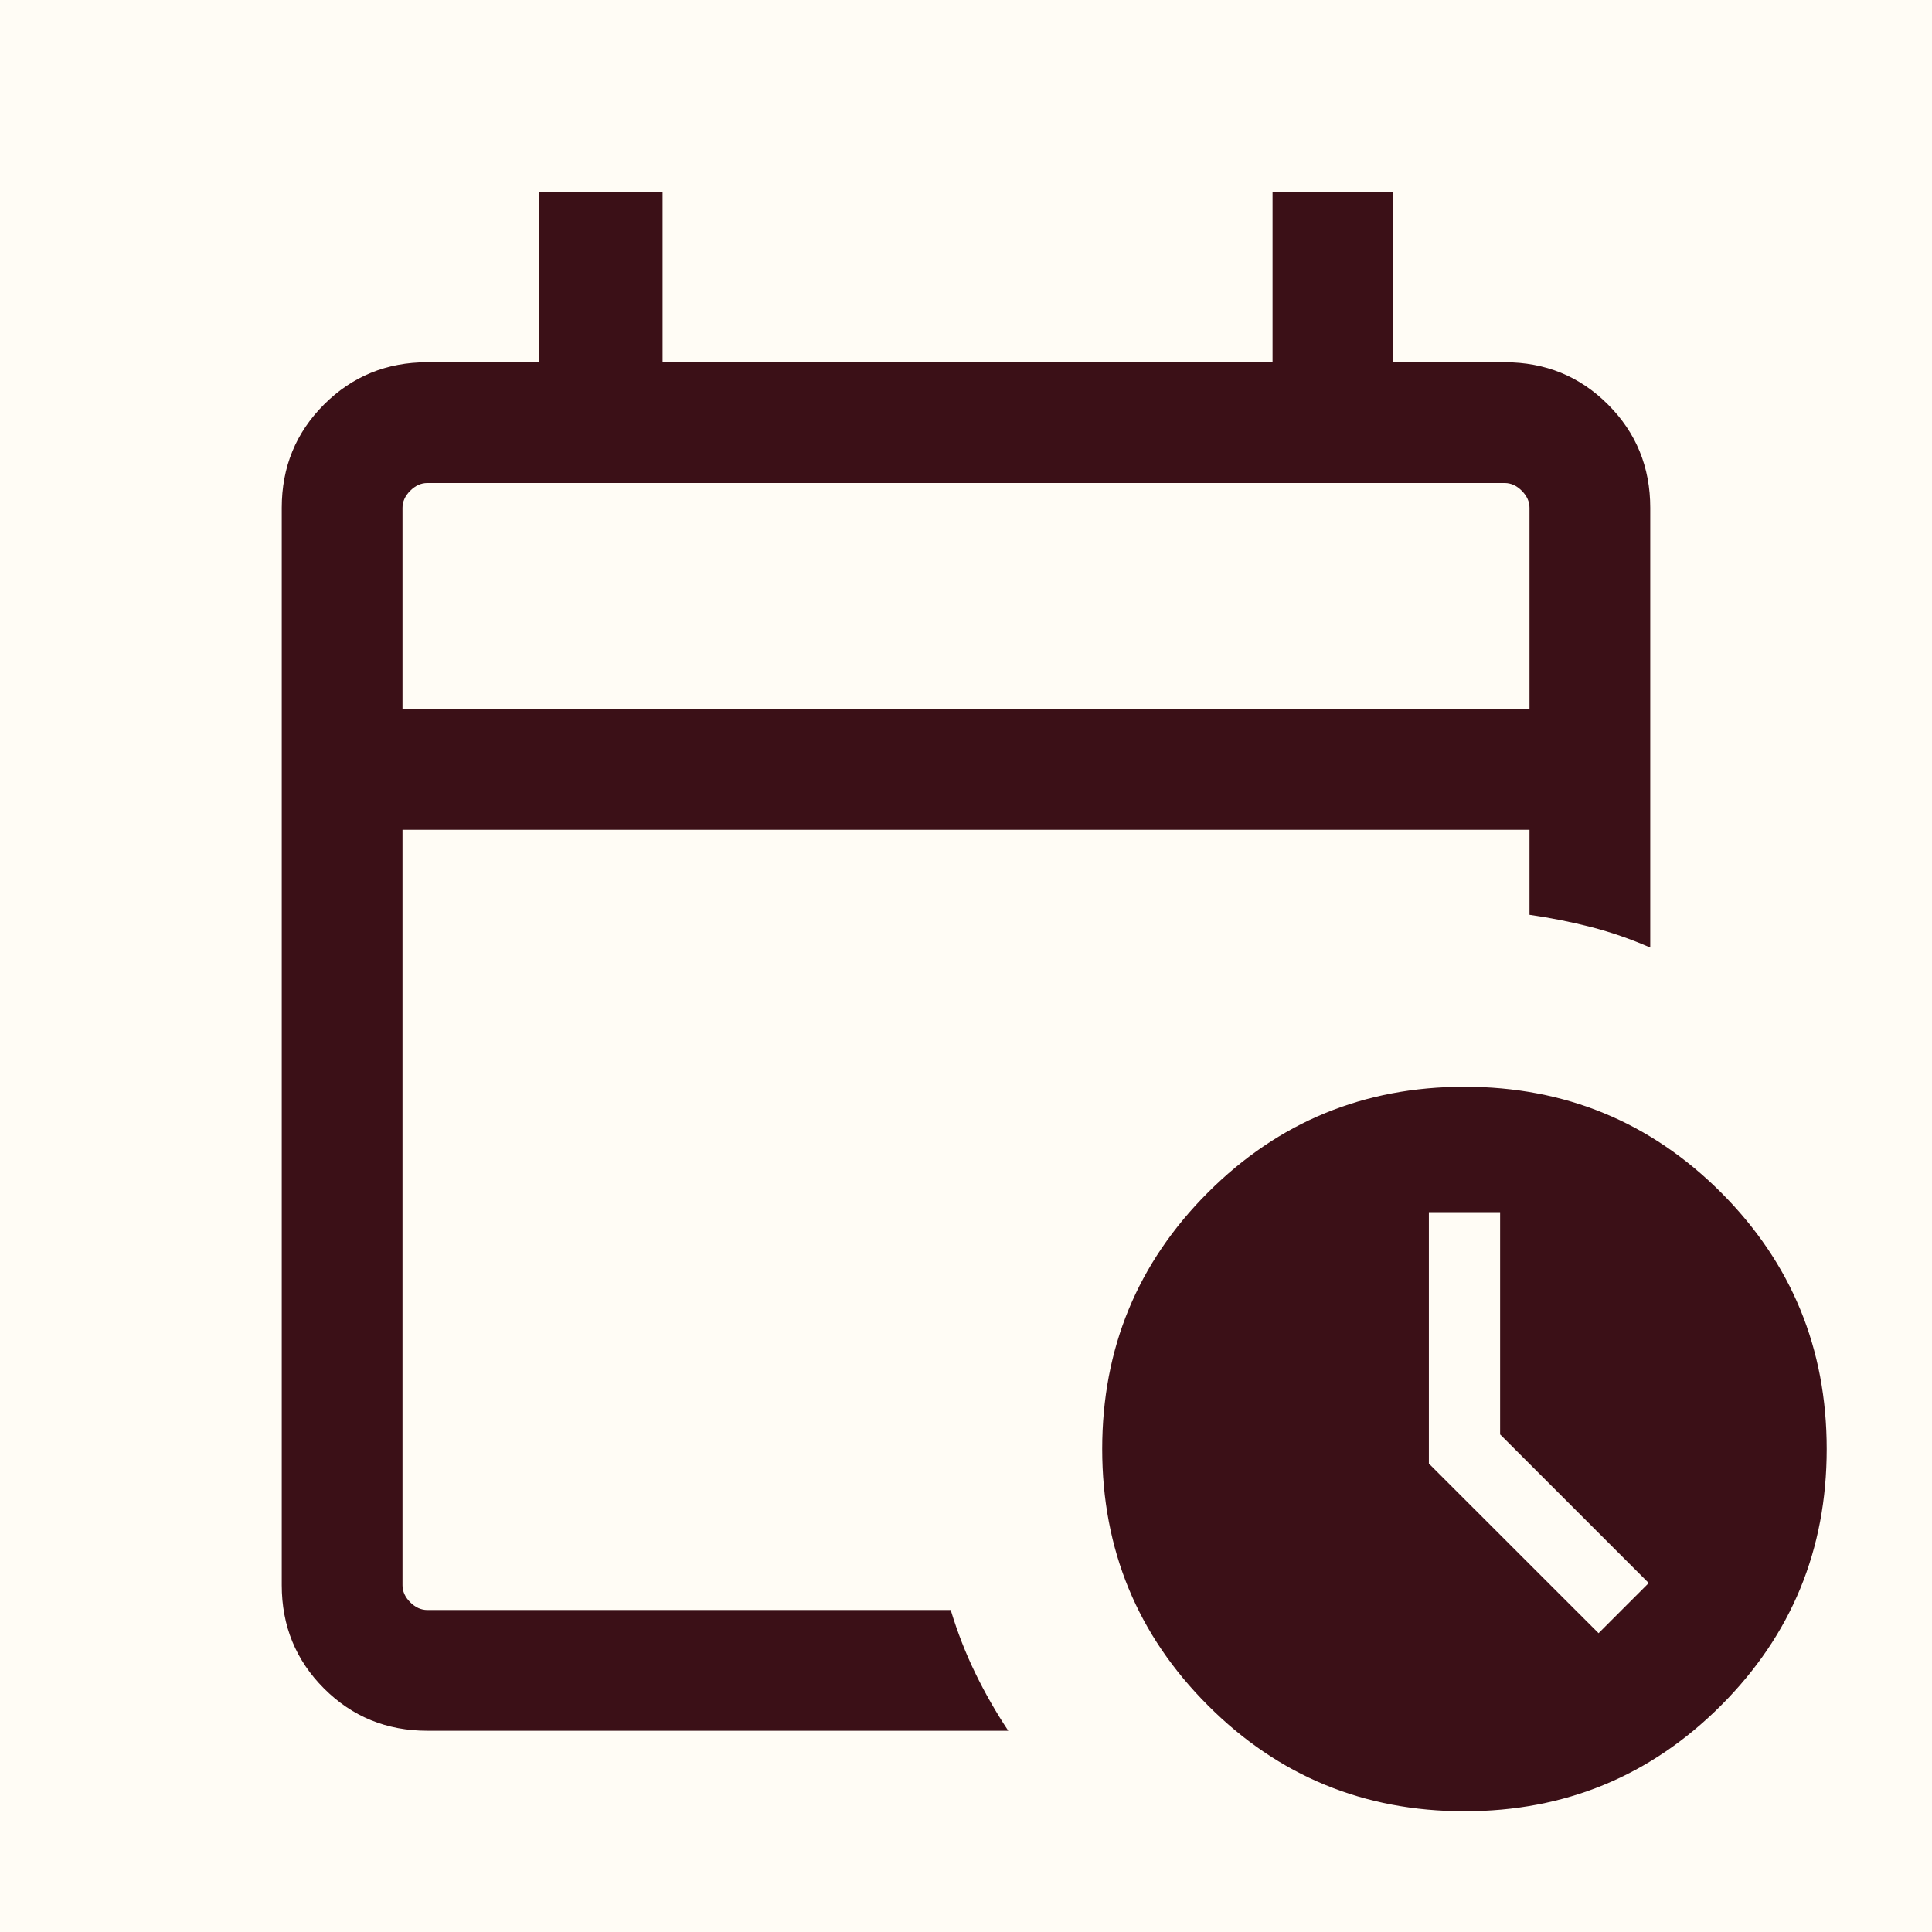
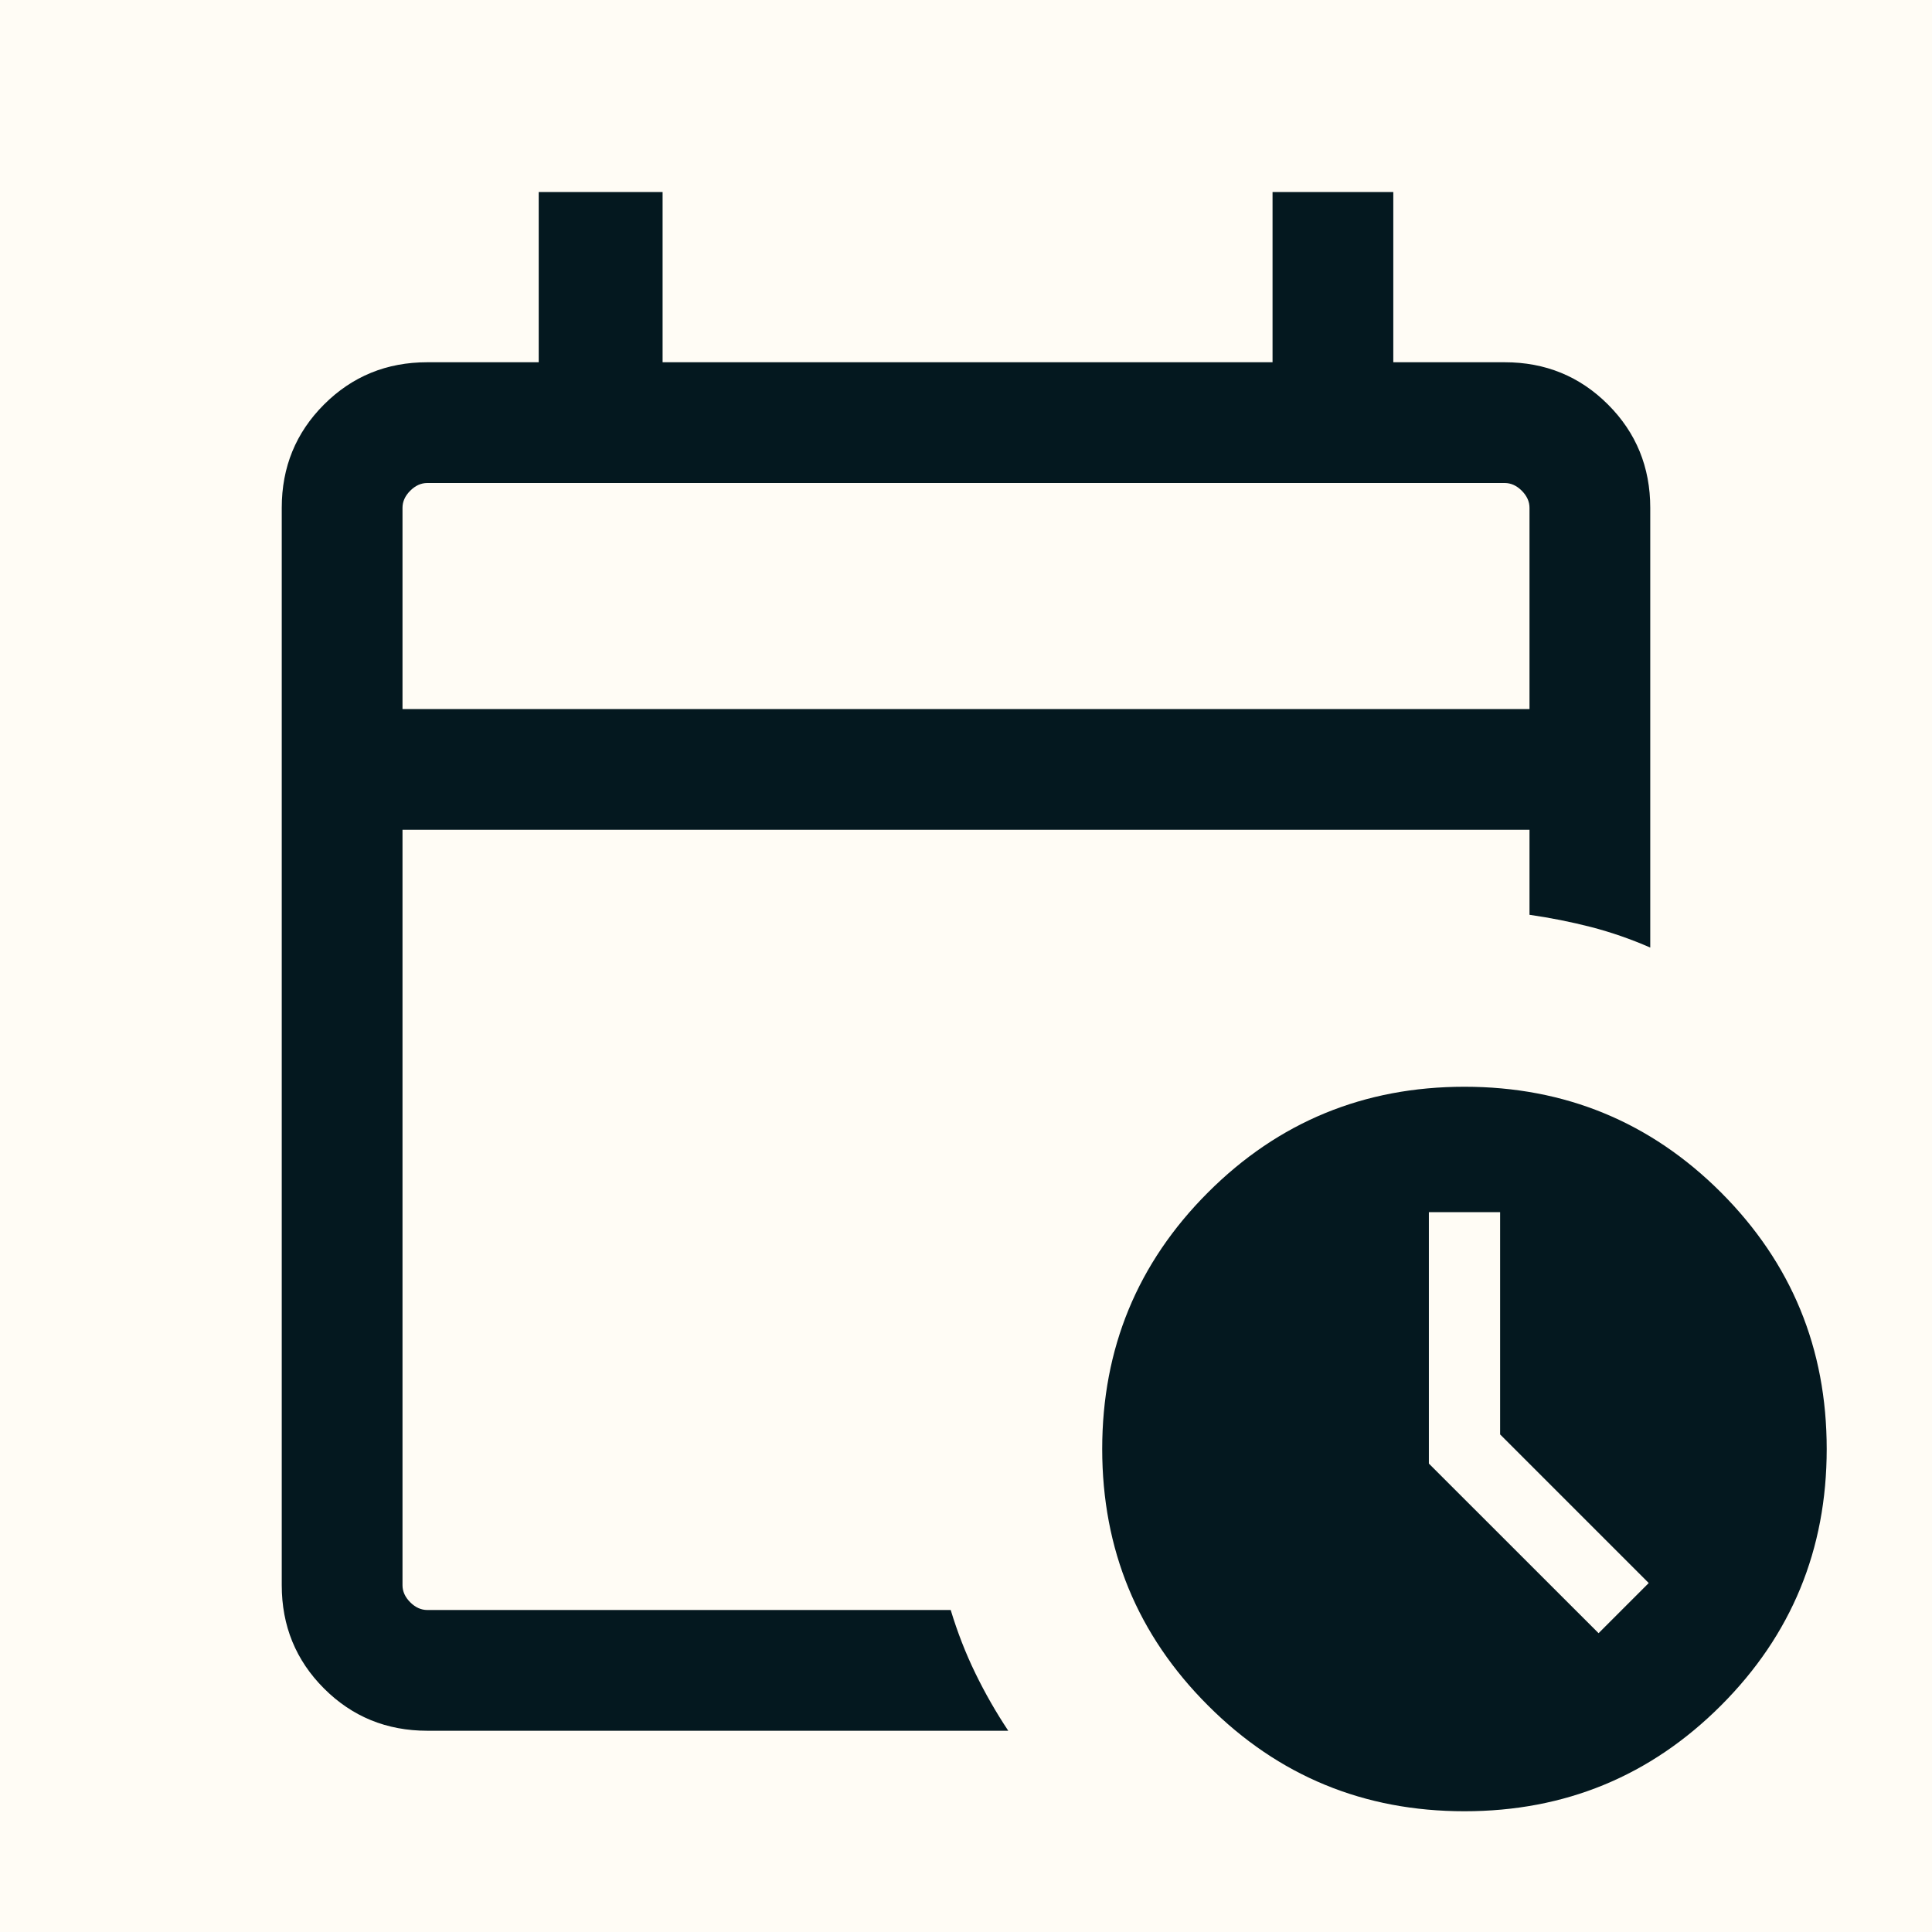
<svg xmlns="http://www.w3.org/2000/svg" width="24" height="24" viewBox="0 0 24 24" fill="none">
  <g clip-path="url(#clip0_113_291)">
    <rect width="24" height="24" fill="#FFFCF5" />
-     <path d="M5 8.808H19V6.308C19 6.231 18.968 6.16 18.904 6.096C18.84 6.032 18.769 6 18.692 6H5.308C5.231 6 5.16 6.032 5.096 6.096C5.032 6.16 5 6.231 5 6.308V8.808ZM5.308 21.5C4.803 21.5 4.375 21.325 4.025 20.975C3.675 20.625 3.5 20.197 3.5 19.692V6.308C3.5 5.803 3.675 5.375 4.025 5.025C4.375 4.675 4.803 4.5 5.308 4.5H6.692V2.385H8.231V4.5H15.808V2.385H17.308V4.5H18.692C19.197 4.5 19.625 4.675 19.975 5.025C20.325 5.375 20.5 5.803 20.5 6.308V11.771C20.26 11.666 20.015 11.581 19.765 11.516C19.515 11.452 19.26 11.401 19 11.364V10.308H5V19.692C5 19.769 5.032 19.84 5.096 19.904C5.16 19.968 5.231 20 5.308 20H11.81C11.894 20.277 11.996 20.539 12.116 20.785C12.236 21.032 12.372 21.27 12.525 21.5H5.308ZM18.192 22.5C16.944 22.5 15.881 22.062 15.006 21.186C14.13 20.311 13.692 19.249 13.692 18C13.692 16.751 14.13 15.689 15.006 14.813C15.881 13.938 16.944 13.5 18.192 13.5C19.441 13.5 20.503 13.938 21.379 14.813C22.254 15.689 22.692 16.751 22.692 18C22.692 19.249 22.254 20.311 21.379 21.186C20.503 22.062 19.441 22.5 18.192 22.5ZM19.858 20.288L20.481 19.665L18.635 17.819V15.058H17.75V18.181L19.858 20.288Z" fill="#3B1017" />
+     <path d="M5 8.808H19V6.308C19 6.231 18.968 6.16 18.904 6.096C18.84 6.032 18.769 6 18.692 6H5.308C5.231 6 5.16 6.032 5.096 6.096C5.032 6.16 5 6.231 5 6.308V8.808ZM5.308 21.5C4.803 21.5 4.375 21.325 4.025 20.975C3.675 20.625 3.5 20.197 3.5 19.692V6.308C3.5 5.803 3.675 5.375 4.025 5.025C4.375 4.675 4.803 4.5 5.308 4.5H6.692V2.385H8.231V4.5H15.808V2.385H17.308V4.5H18.692C19.197 4.5 19.625 4.675 19.975 5.025C20.325 5.375 20.5 5.803 20.5 6.308V11.771C20.26 11.666 20.015 11.581 19.765 11.516C19.515 11.452 19.26 11.401 19 11.364V10.308H5V19.692C5 19.769 5.032 19.84 5.096 19.904C5.16 19.968 5.231 20 5.308 20H11.81C11.894 20.277 11.996 20.539 12.116 20.785C12.236 21.032 12.372 21.27 12.525 21.5H5.308ZM18.192 22.5C16.944 22.5 15.881 22.062 15.006 21.186C14.13 20.311 13.692 19.249 13.692 18C13.692 16.751 14.13 15.689 15.006 14.813C15.881 13.938 16.944 13.5 18.192 13.5C19.441 13.5 20.503 13.938 21.379 14.813C22.254 15.689 22.692 16.751 22.692 18C22.692 19.249 22.254 20.311 21.379 21.186C20.503 22.062 19.441 22.5 18.192 22.5ZM19.858 20.288L20.481 19.665L18.635 17.819V15.058H17.75V18.181L19.858 20.288Z" fill="#04181F" />
  </g>
  <defs>
    <clipPath id="clip0_113_291">
      <rect width="24" height="24" fill="white" />
    </clipPath>
  </defs>
</svg>
